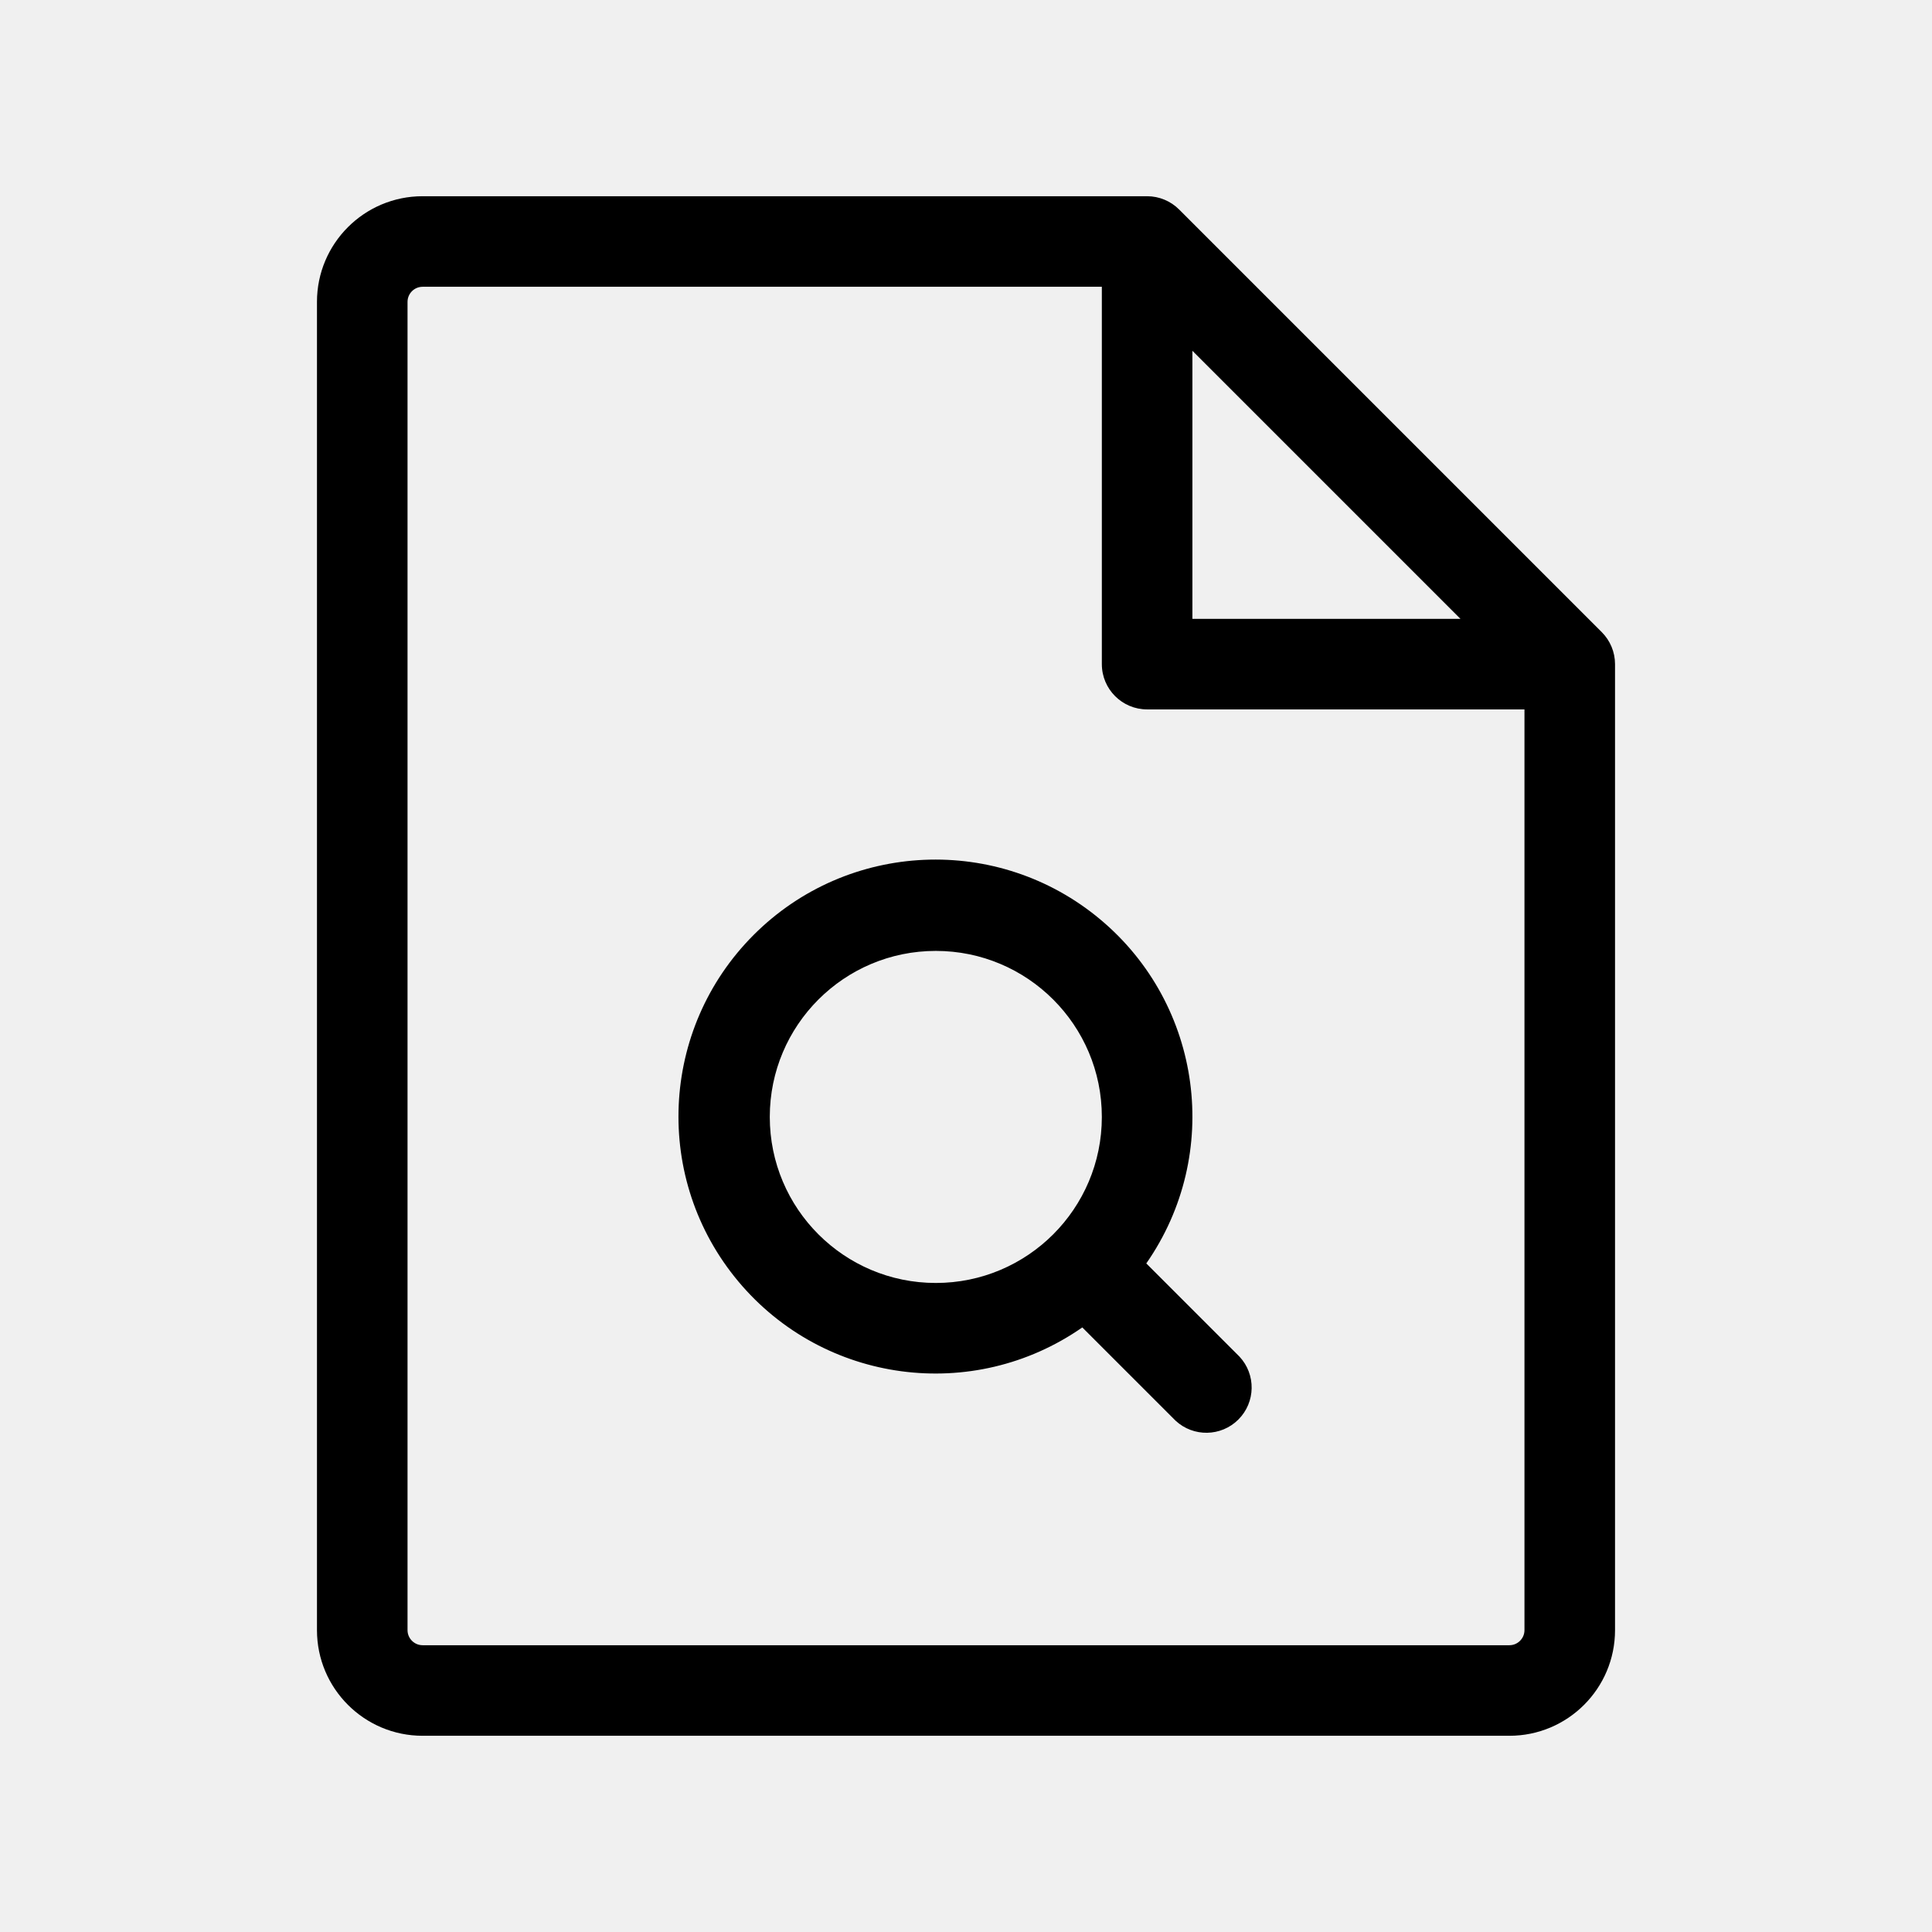
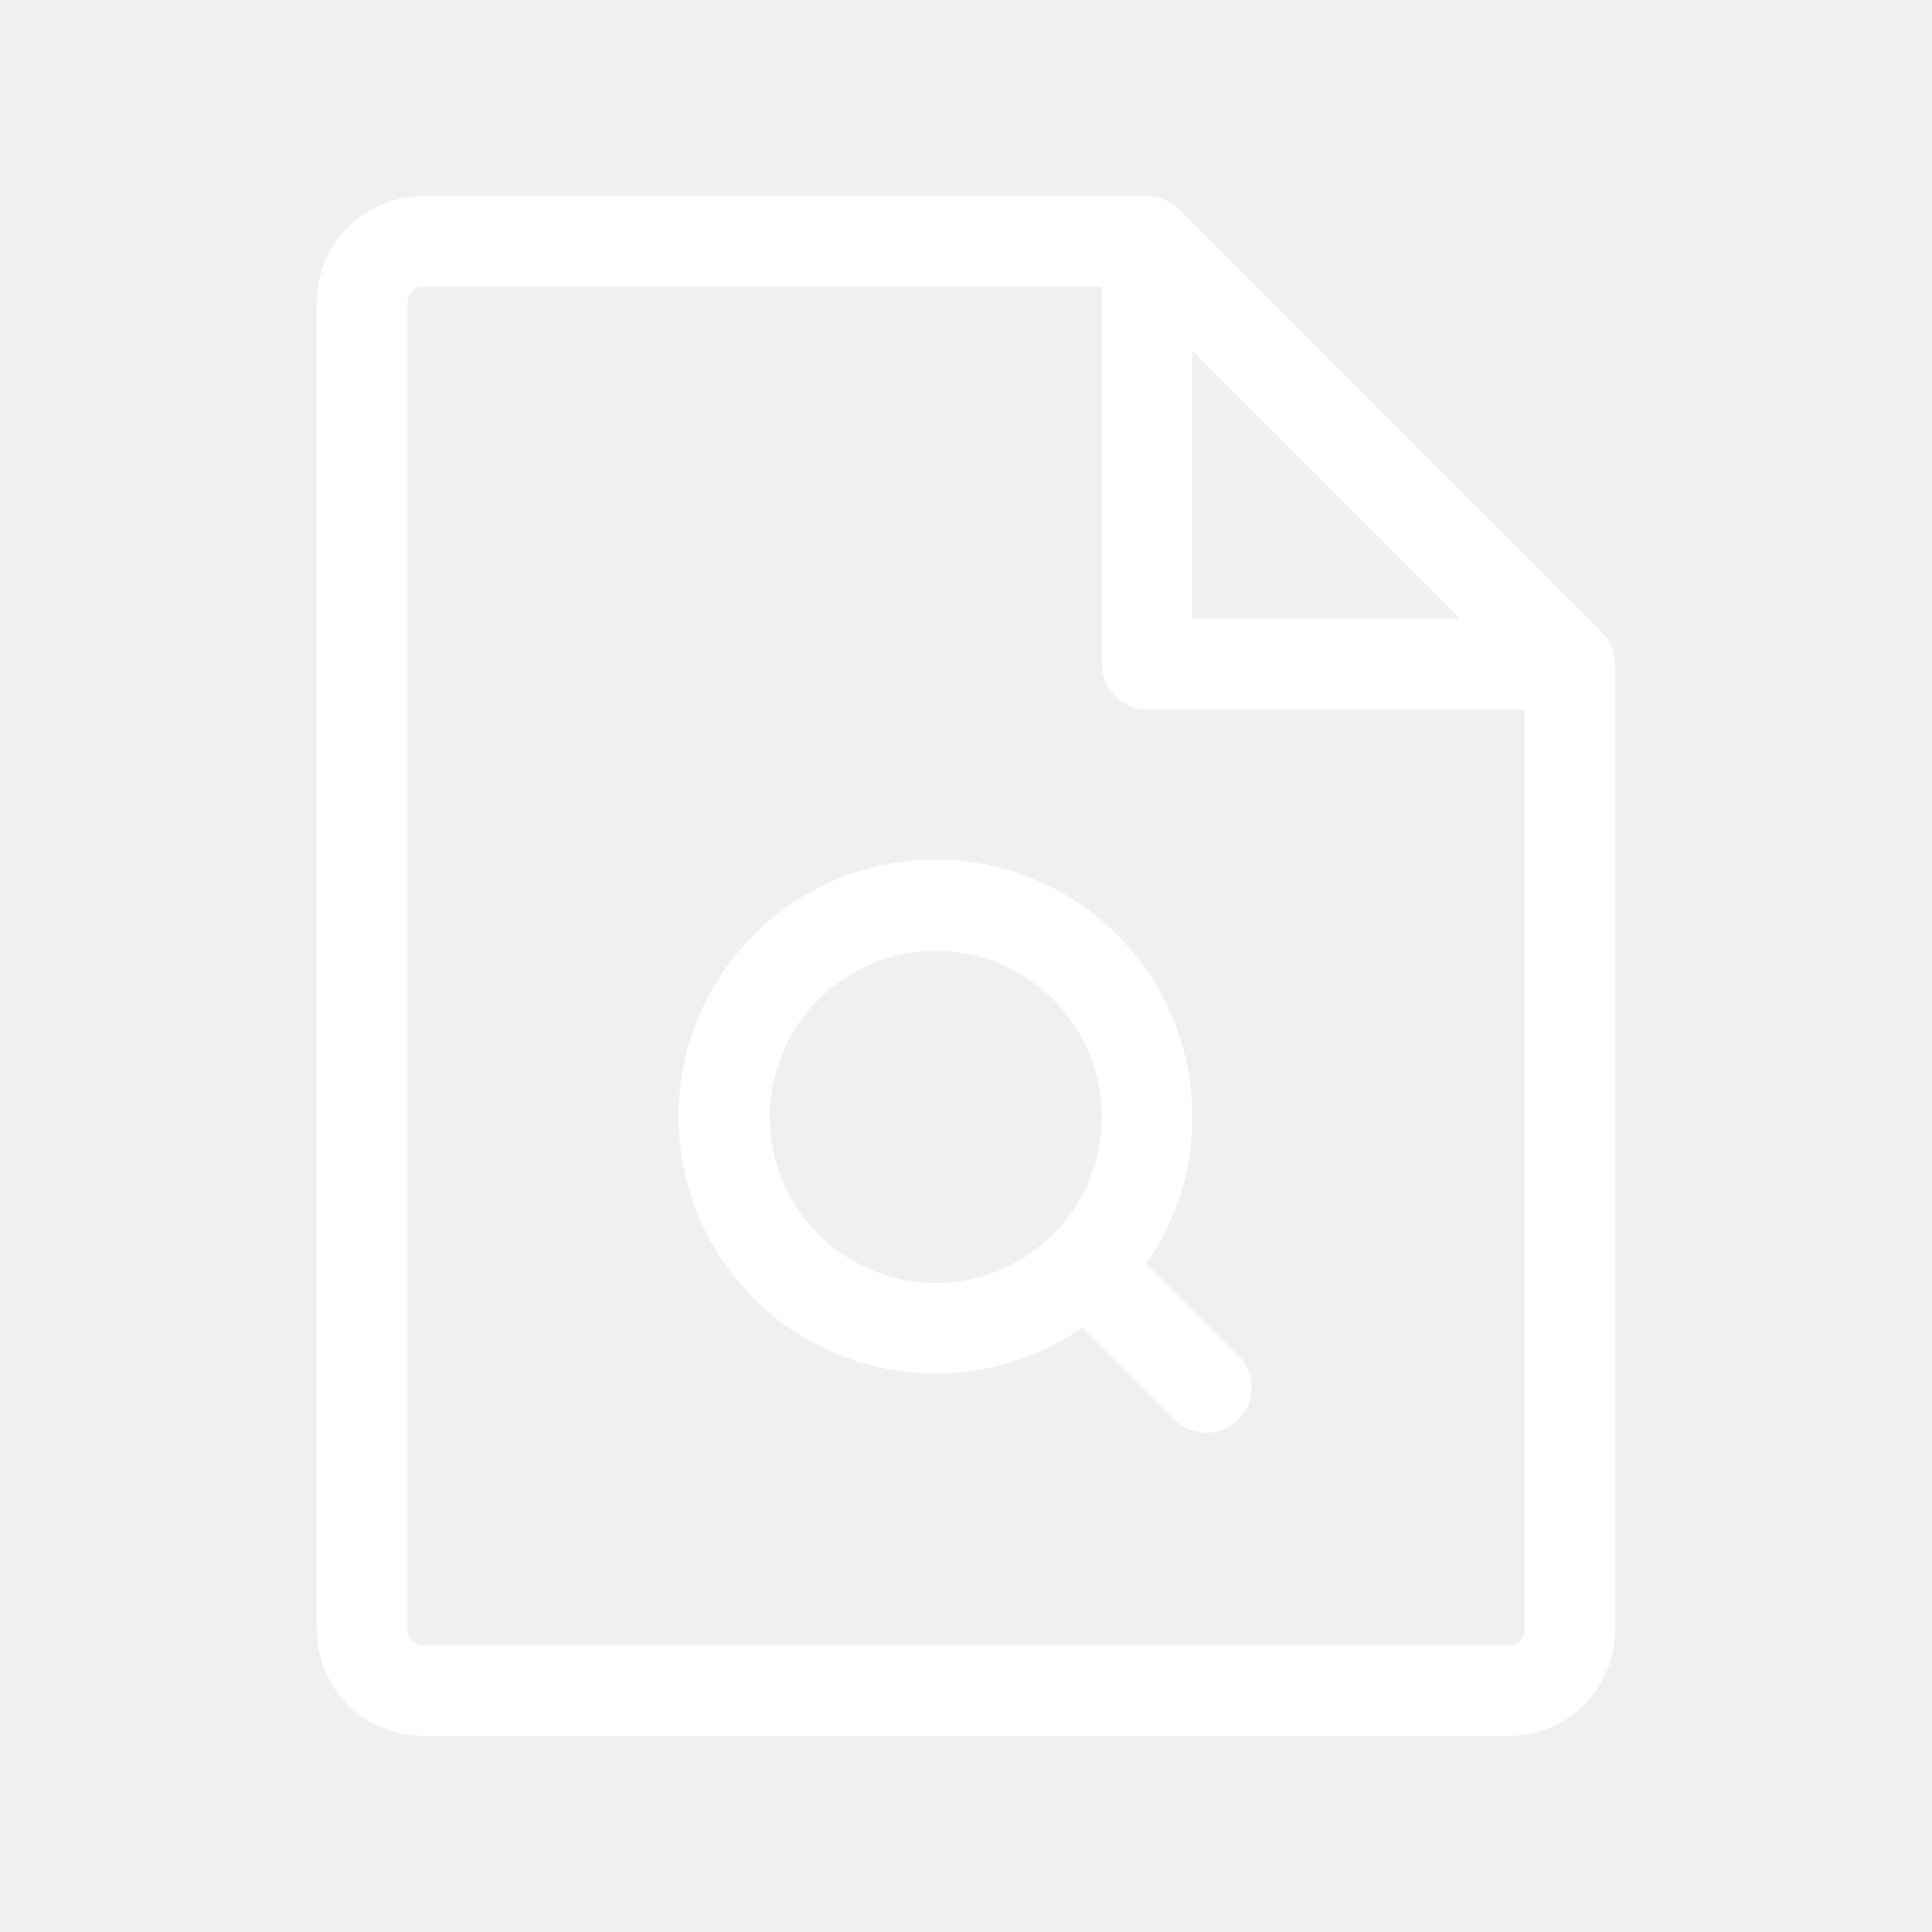
<svg xmlns="http://www.w3.org/2000/svg" width="32" height="32" viewBox="0 0 256 256">
-   <path fill="currentColor" d="m212.24 83.76-56-56A6 6 0 0 0 152 26H56a14 14 0 0 0-14 14v176a14 14 0 0 0 14 14h144a14 14 0 0 0 14-14V88a6 6 0 0 0-1.76-4.24M158 46.48 193.52 82H158ZM200 218H56a2 2 0 0 1-2-2V40a2 2 0 0 1 2-2h90v50a6 6 0 0 0 6 6h50v122a2 2 0 0 1-2 2m-48.11-50.59a34.05 34.05 0 1 0-8.48 8.48l12.35 12.35a6 6 0 0 0 8.48-8.48ZM102 148a22 22 0 1 1 22 22 22 22 0 0 1-22-22" />
+   <path fill="#ffffff" d="m212.24 83.76-56-56A6 6 0 0 0 152 26H56a14 14 0 0 0-14 14v176a14 14 0 0 0 14 14h144a14 14 0 0 0 14-14V88a6 6 0 0 0-1.76-4.24M158 46.48 193.52 82H158ZM200 218H56a2 2 0 0 1-2-2V40a2 2 0 0 1 2-2h90v50a6 6 0 0 0 6 6h50v122a2 2 0 0 1-2 2m-48.11-50.59a34.05 34.05 0 1 0-8.48 8.48l12.35 12.35a6 6 0 0 0 8.48-8.48ZM102 148a22 22 0 1 1 22 22 22 22 0 0 1-22-22" />
</svg>
